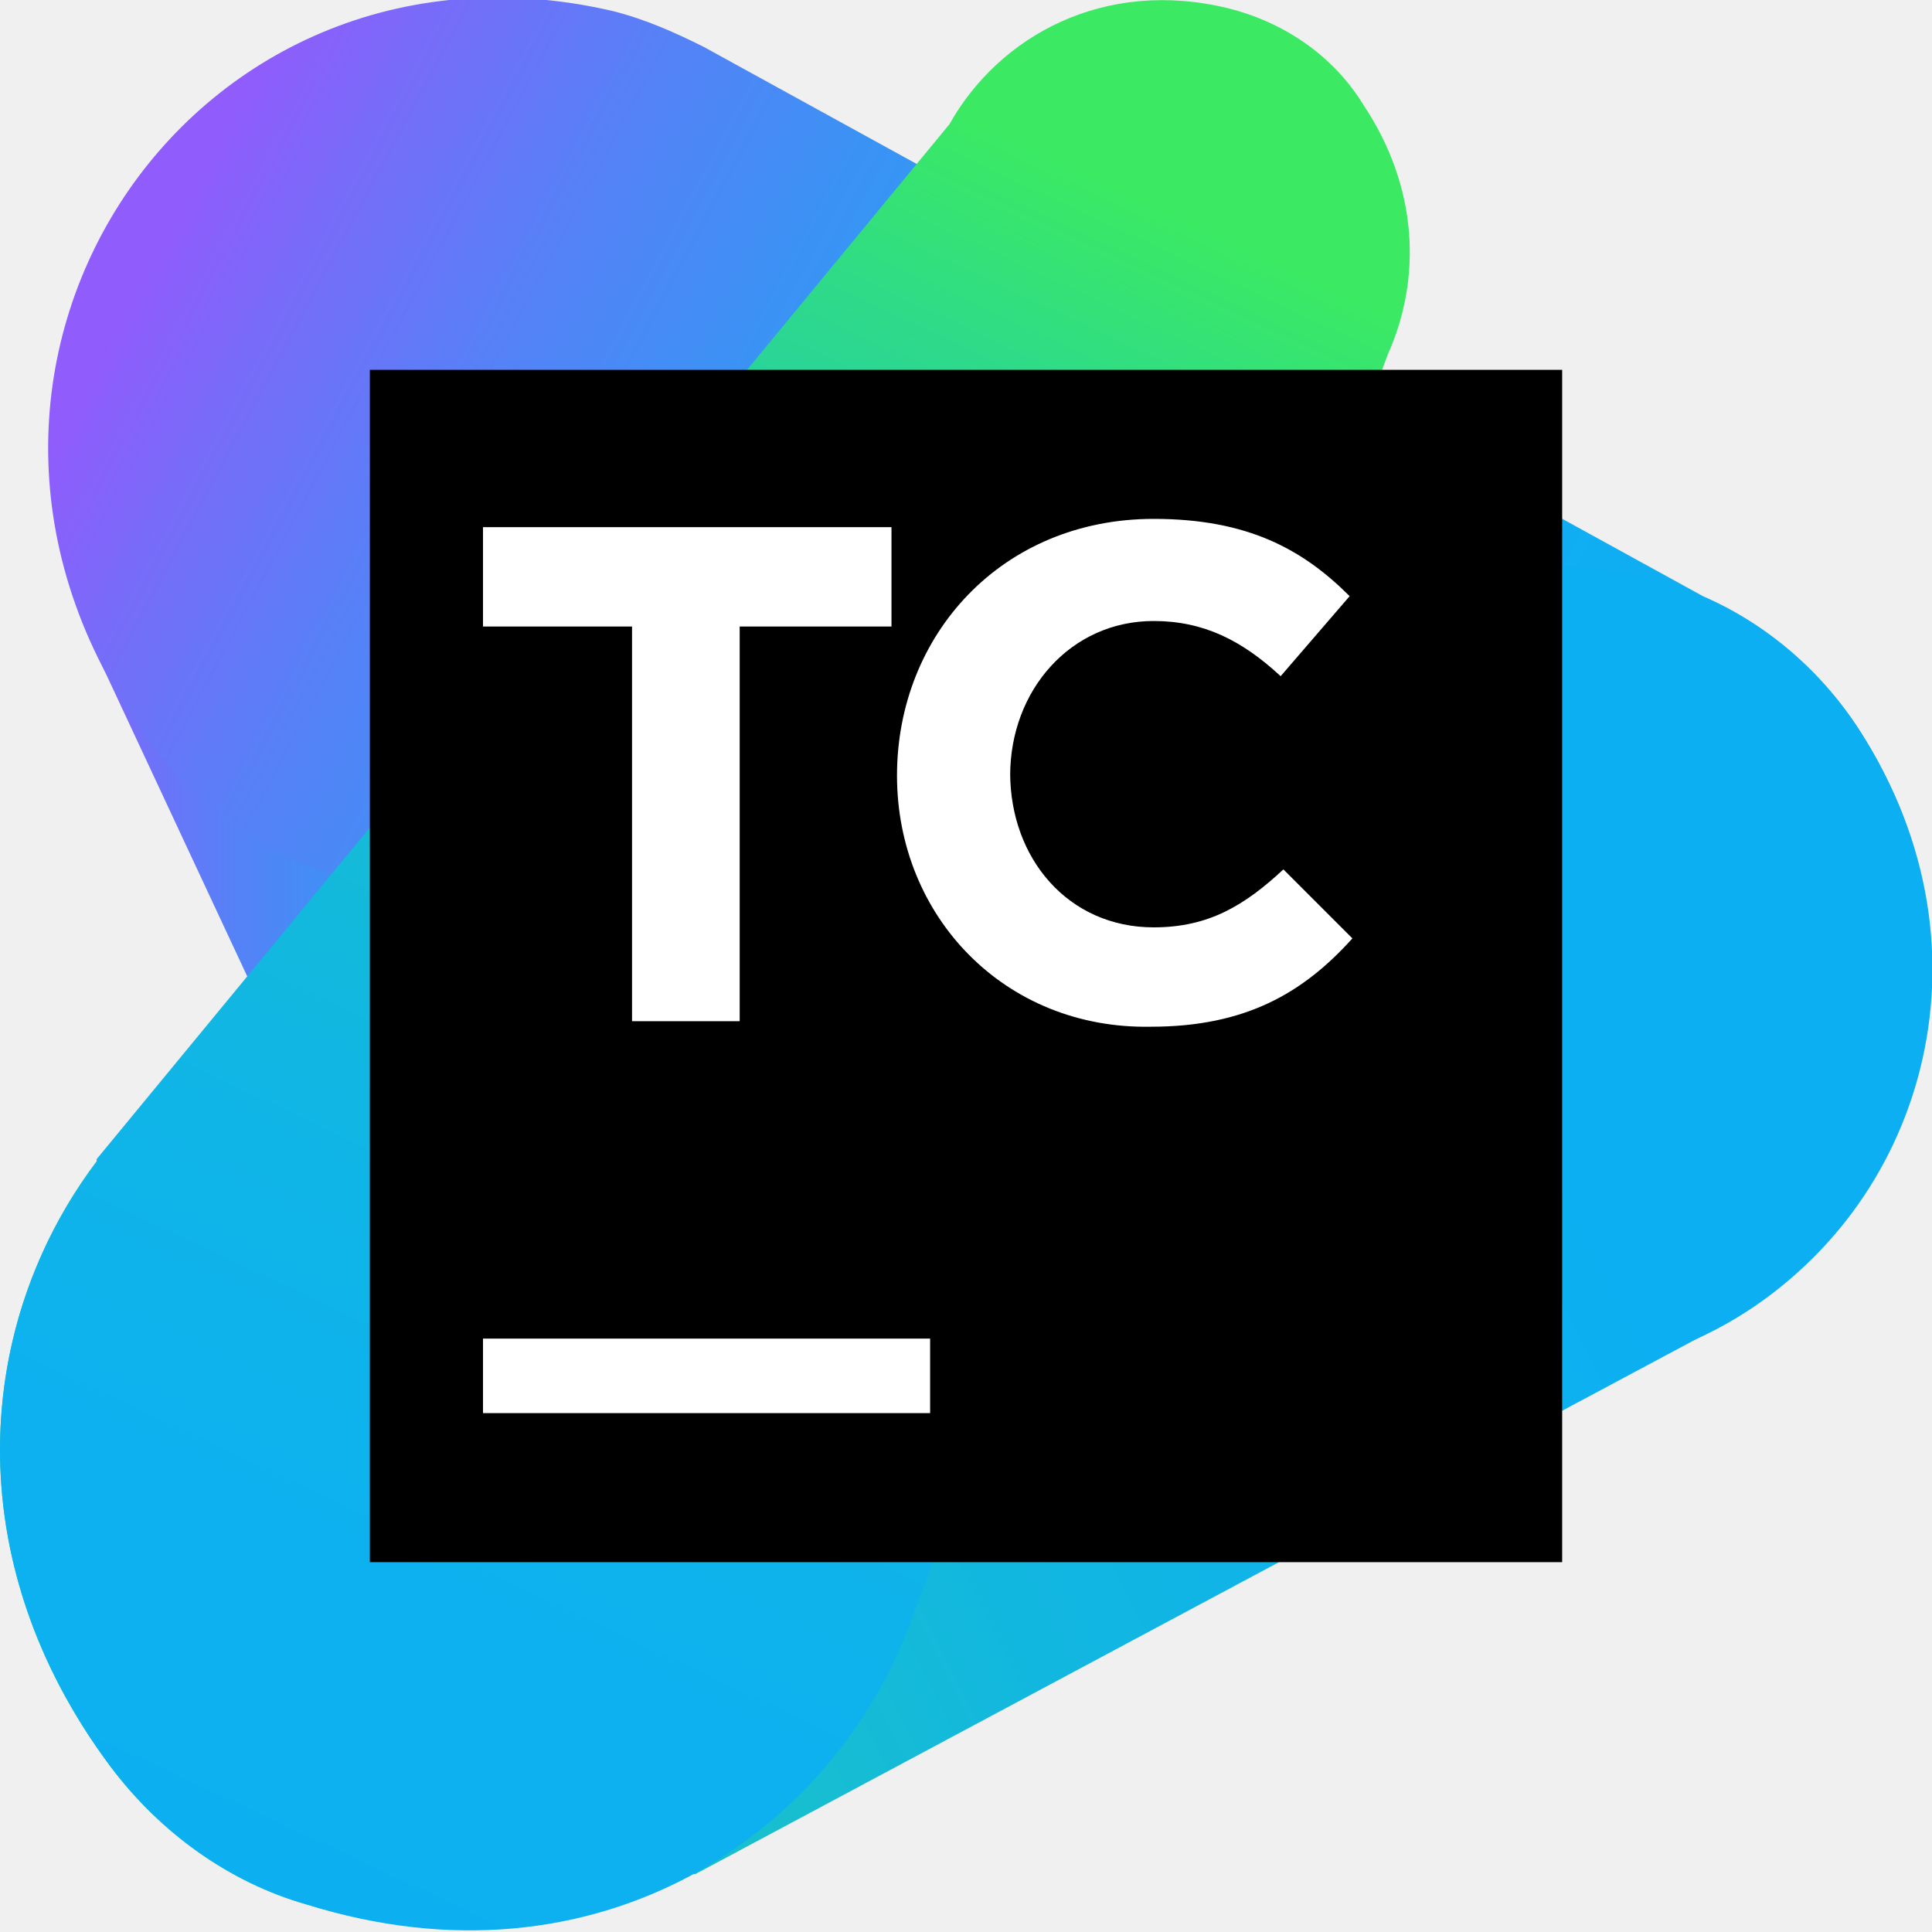
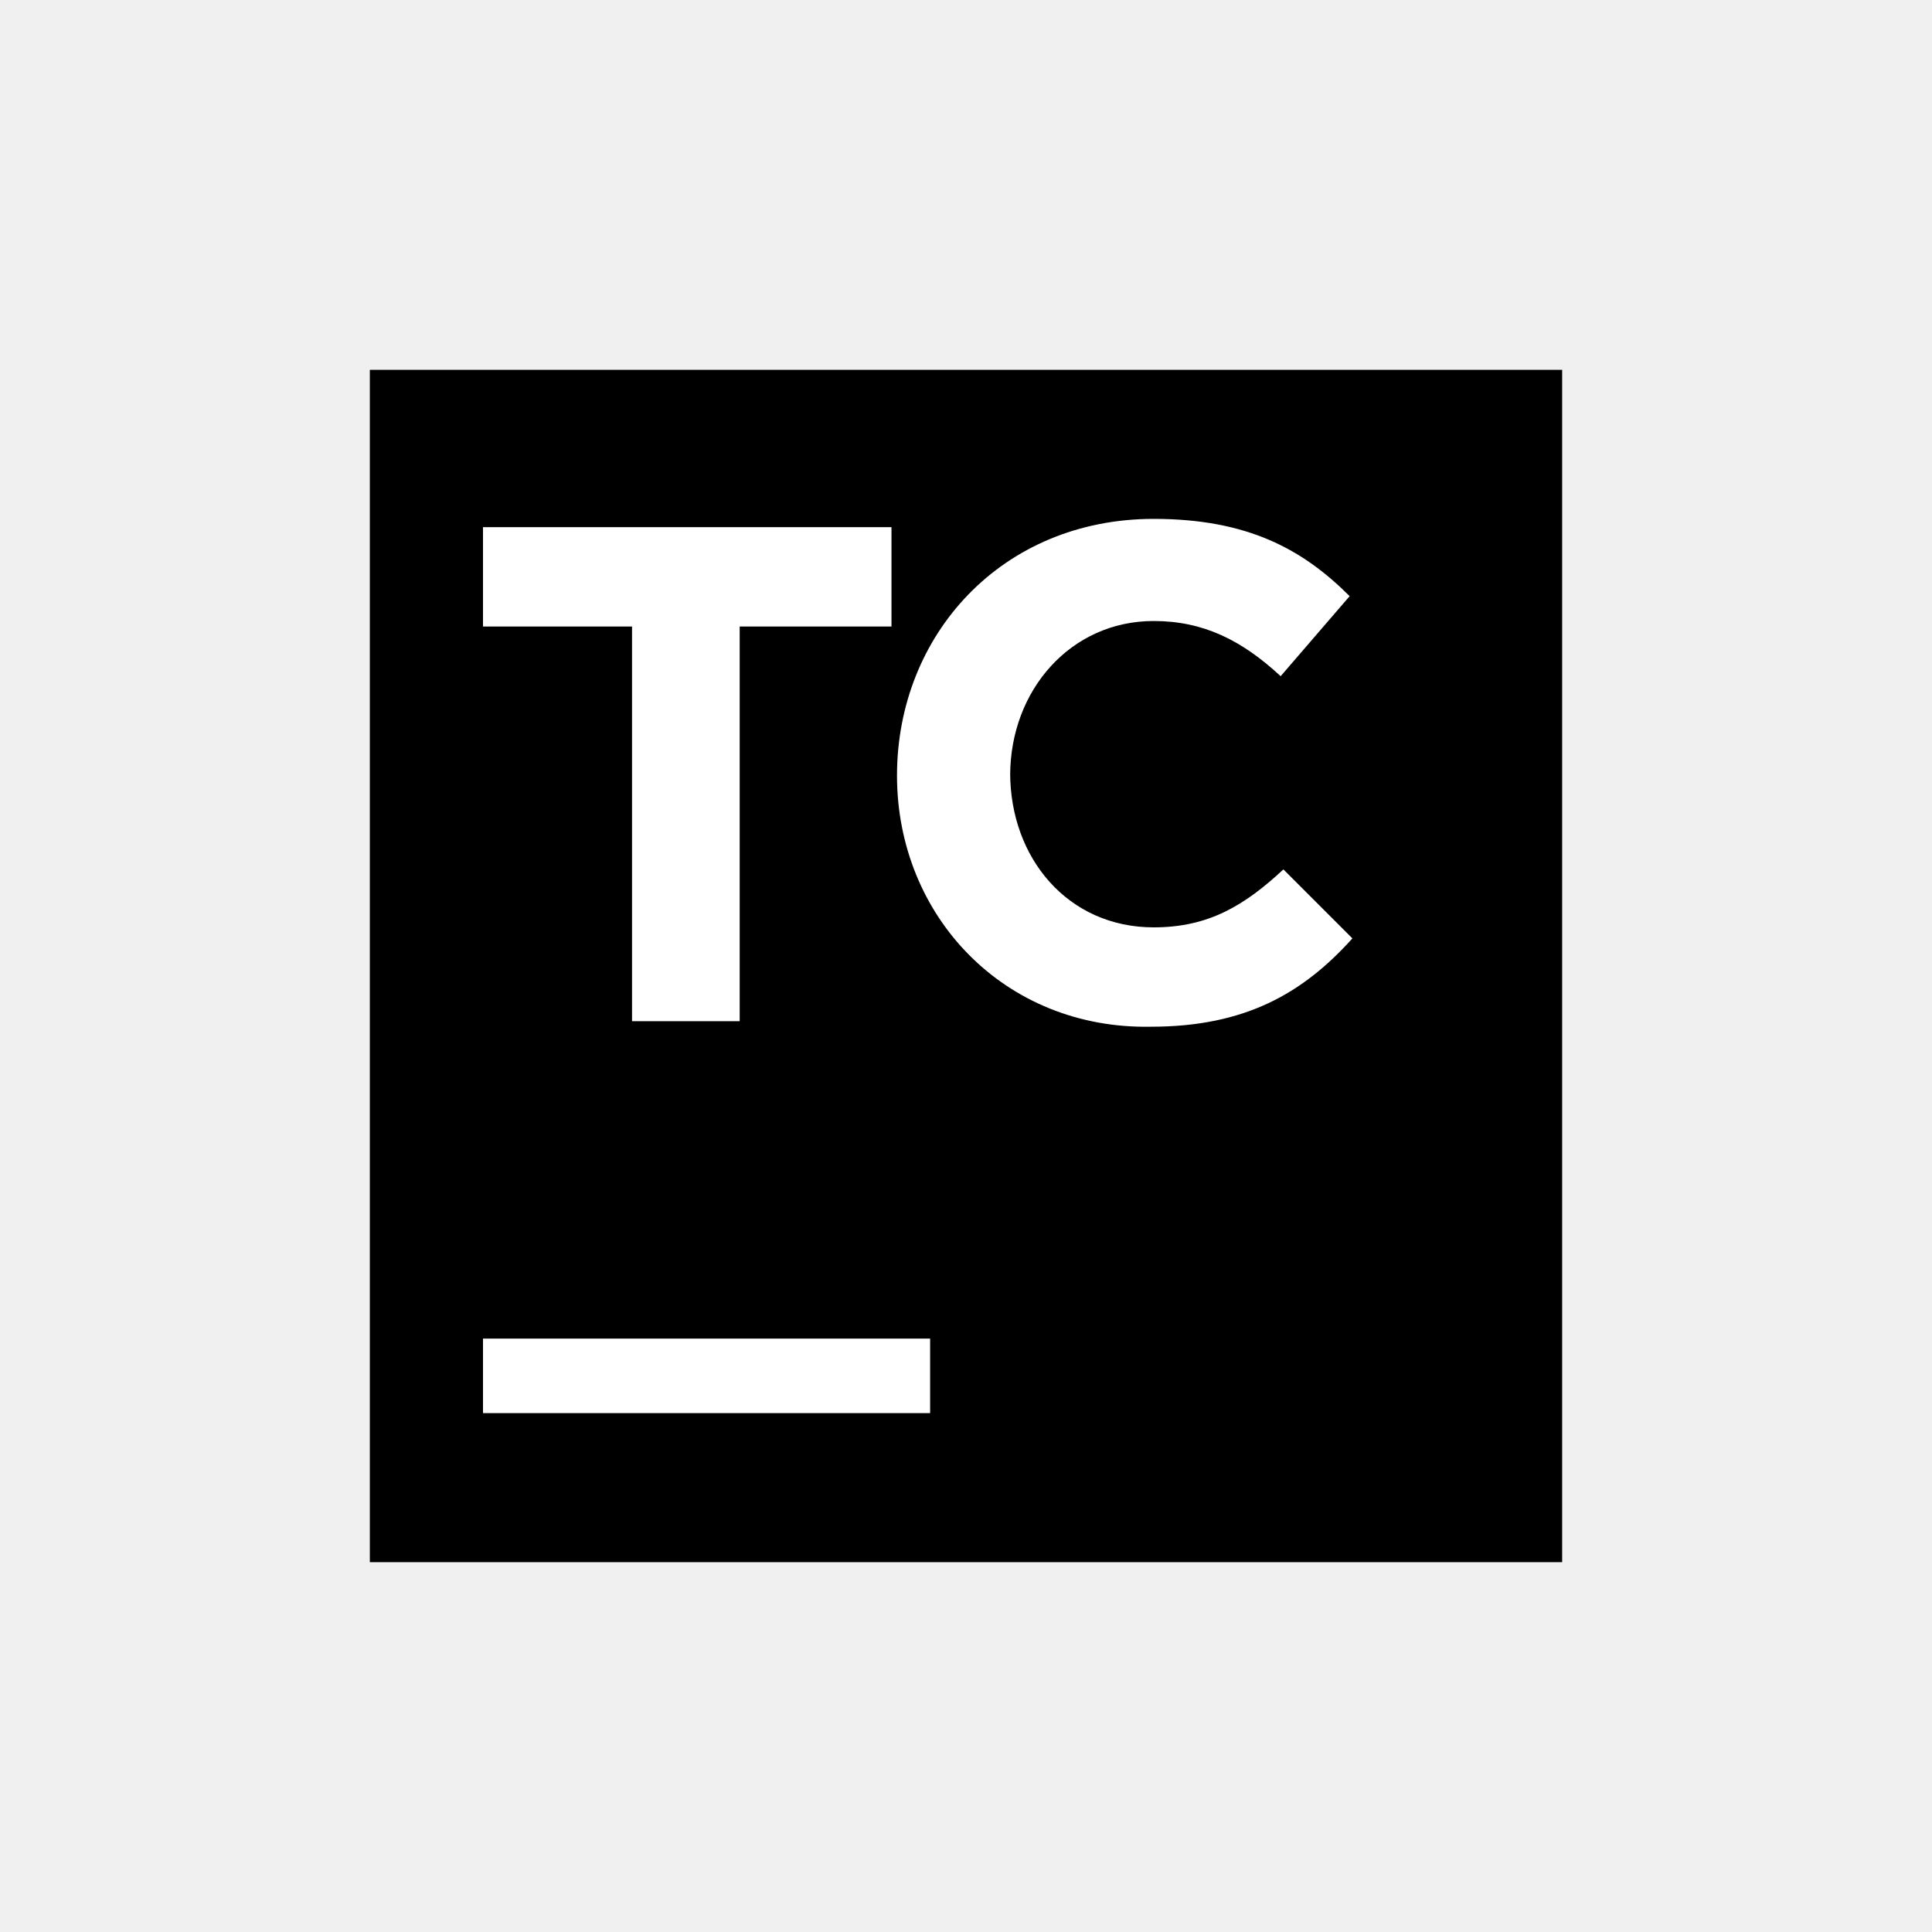
- <svg xmlns="http://www.w3.org/2000/svg" version="1.1" x="0" y="0" width="70" height="70" viewBox="0 0 70 70" xml:space="preserve">
-   <linearGradient id="a" gradientUnits="userSpaceOnUse" x1="1.774" y1="31.273" x2="40.166" y2="31.273">
-     <stop offset="0" stop-color="#905CFB" />
-     <stop offset=".068" stop-color="#776CF9" />
-     <stop offset=".173" stop-color="#5681F7" />
-     <stop offset=".286" stop-color="#3B92F5" />
-     <stop offset=".41" stop-color="#269FF4" />
-     <stop offset=".547" stop-color="#17A9F3" />
-     <stop offset=".711" stop-color="#0FAEF2" />
-     <stop offset=".968" stop-color="#0CB0F2" />
-   </linearGradient>
-   <path d="M39.7,47.9l-6.1-34c-0.4-2.4-1.2-4.8-2.7-7.1c-2-3.2-5.2-5.4-8.8-6.3 C7.9-2.9-2.6,11.3,3.6,23.9c0,0,0,0,0,0l14.8,31.7c0.4,1,1,2,1.7,2.9c1.2,1.6,2.8,2.8,4.7,3.4C34.4,64.9,42.1,56.4,39.7,47.9z" fill="url(#a)" />
-   <linearGradient id="b" gradientUnits="userSpaceOnUse" x1="5.311" y1="9.669" x2="69.228" y2="43.866">
-     <stop offset="0" stop-color="#905CFB" />
-     <stop offset=".068" stop-color="#776CF9" />
-     <stop offset=".173" stop-color="#5681F7" />
-     <stop offset=".286" stop-color="#3B92F5" />
-     <stop offset=".41" stop-color="#269FF4" />
-     <stop offset=".547" stop-color="#17A9F3" />
-     <stop offset=".711" stop-color="#0FAEF2" />
-     <stop offset=".968" stop-color="#0CB0F2" />
-   </linearGradient>
-   <path d="M67.4,26.5c-1.4-2.2-3.4-3.9-5.7-4.9L25.5,1.7l0,0c-1-0.5-2.1-1-3.3-1.3 C6.7-3.2-4.4,13.8,5.5,27c1.5,2,3.6,3.6,6,4.5L48,47.9c0.8,0.5,1.6,0.8,2.5,1.1C64.5,53.4,75.1,38.6,67.4,26.5z" fill="url(#b)" />
-   <linearGradient id="c" gradientUnits="userSpaceOnUse" x1="-19.284" y1="70.82" x2="55.983" y2="33.186">
-     <stop offset="0" stop-color="#3BEA62" />
-     <stop offset=".117" stop-color="#31DE80" />
-     <stop offset=".302" stop-color="#24CEA8" />
-     <stop offset=".484" stop-color="#1AC1C9" />
-     <stop offset=".659" stop-color="#12B7DF" />
-     <stop offset=".824" stop-color="#0EB2ED" />
-     <stop offset=".968" stop-color="#0CB0F2" />
-   </linearGradient>
-   <path d="M67.4,26.5c-1.8-2.8-4.6-4.8-7.9-5.6c-3.5-0.8-6.8-0.5-9.6,0.7L11.4,36.1 c0,0-0.2,0.1-0.6,0.4C0.9,40.4-4,53.3,4,64c1.8,2.4,4.3,4.2,7.1,5c5.3,1.6,10.1,1,14-1.1c0,0,0.1,0,0.1,0l37.6-20.1 c0,0,0,0,0.1-0.1C69.5,43.9,72.6,34.6,67.4,26.5z" fill="url(#c)" />
-   <linearGradient id="d" gradientUnits="userSpaceOnUse" x1="38.944" y1="5.85" x2="5.423" y2="77.509">
-     <stop offset="0" stop-color="#3BEA62" />
-     <stop offset=".094" stop-color="#2FDB87" />
-     <stop offset=".196" stop-color="#24CEA8" />
-     <stop offset=".306" stop-color="#1BC3C3" />
-     <stop offset=".426" stop-color="#14BAD8" />
-     <stop offset=".56" stop-color="#10B5E7" />
-     <stop offset=".719" stop-color="#0DB1EF" />
-     <stop offset=".968" stop-color="#0CB0F2" />
-   </linearGradient>
-   <path d="M50.3,12.8c1.2-2.7,1.1-6-0.9-9c-1.1-1.8-2.9-3-4.9-3.5c-4.5-1.1-8.3,1-10.1,4.2L3.5,42 c0,0,0,0,0,0.1C-0.9,47.9-1.6,56.5,4,64c1.8,2.4,4.3,4.2,7.1,5c10.5,3.3,19.3-2.5,22.1-10.8L50.3,12.8z" fill="url(#d)" />
+ <svg xmlns="http://www.w3.org/2000/svg" version="1.1" id="Layer_1" x="0px" y="0px" viewBox="0 0 70 70" style="enable-background:new 0 0 70 70;" xml:space="preserve">
+   <style type="text/css">
+ 	.st0{fill:#FFFFFF;}
+ </style>
  <g>
-     <path fill="#000" d="M13.4 13.4H56.6V56.6H13.4z" />
-     <path fill="#FFF" d="M17.5 48.5H33.7V51.2H17.5z" />
-     <path fill="#FFF" d="M22.9 22.7L17.5 22.7 17.5 19.1 32.3 19.1 32.3 22.7 26.8 22.7 26.8 37 22.9 37z" />
-     <path d="M32.5,28.1L32.5,28.1c0-5.1,3.8-9.3,9.3-9.3c3.4,0,5.4,1.1,7.1,2.8l-2.5,2.9c-1.4-1.3-2.8-2-4.6-2 c-3,0-5.2,2.5-5.2,5.6V28c0,3.1,2.1,5.6,5.2,5.6c2,0,3.3-0.8,4.7-2.1l2.5,2.5c-1.8,2-3.9,3.2-7.3,3.2 C36.4,37.3,32.5,33.2,32.5,28.1" fill="#FFF" />
+     <path d="M13.4,13.4h43.2v43.2H13.4V13.4z" />
+     <path class="st0" d="M17.5,48.5h16.2v2.7H17.5V48.5z" />
+     <path class="st0" d="M22.9,22.7h-5.4v-3.6h14.8v3.6h-5.5V37h-3.9V22.7z" />
+     <path class="st0" d="M32.5,28.1L32.5,28.1c0-5.1,3.8-9.3,9.3-9.3c3.4,0,5.4,1.1,7.1,2.8l-2.5,2.9c-1.4-1.3-2.8-2-4.6-2   c-3,0-5.2,2.5-5.2,5.6V28c0,3.1,2.1,5.6,5.2,5.6c2,0,3.3-0.8,4.7-2.1L49,34c-1.8,2-3.9,3.2-7.3,3.2C36.4,37.3,32.5,33.2,32.5,28.1" />
  </g>
</svg>
